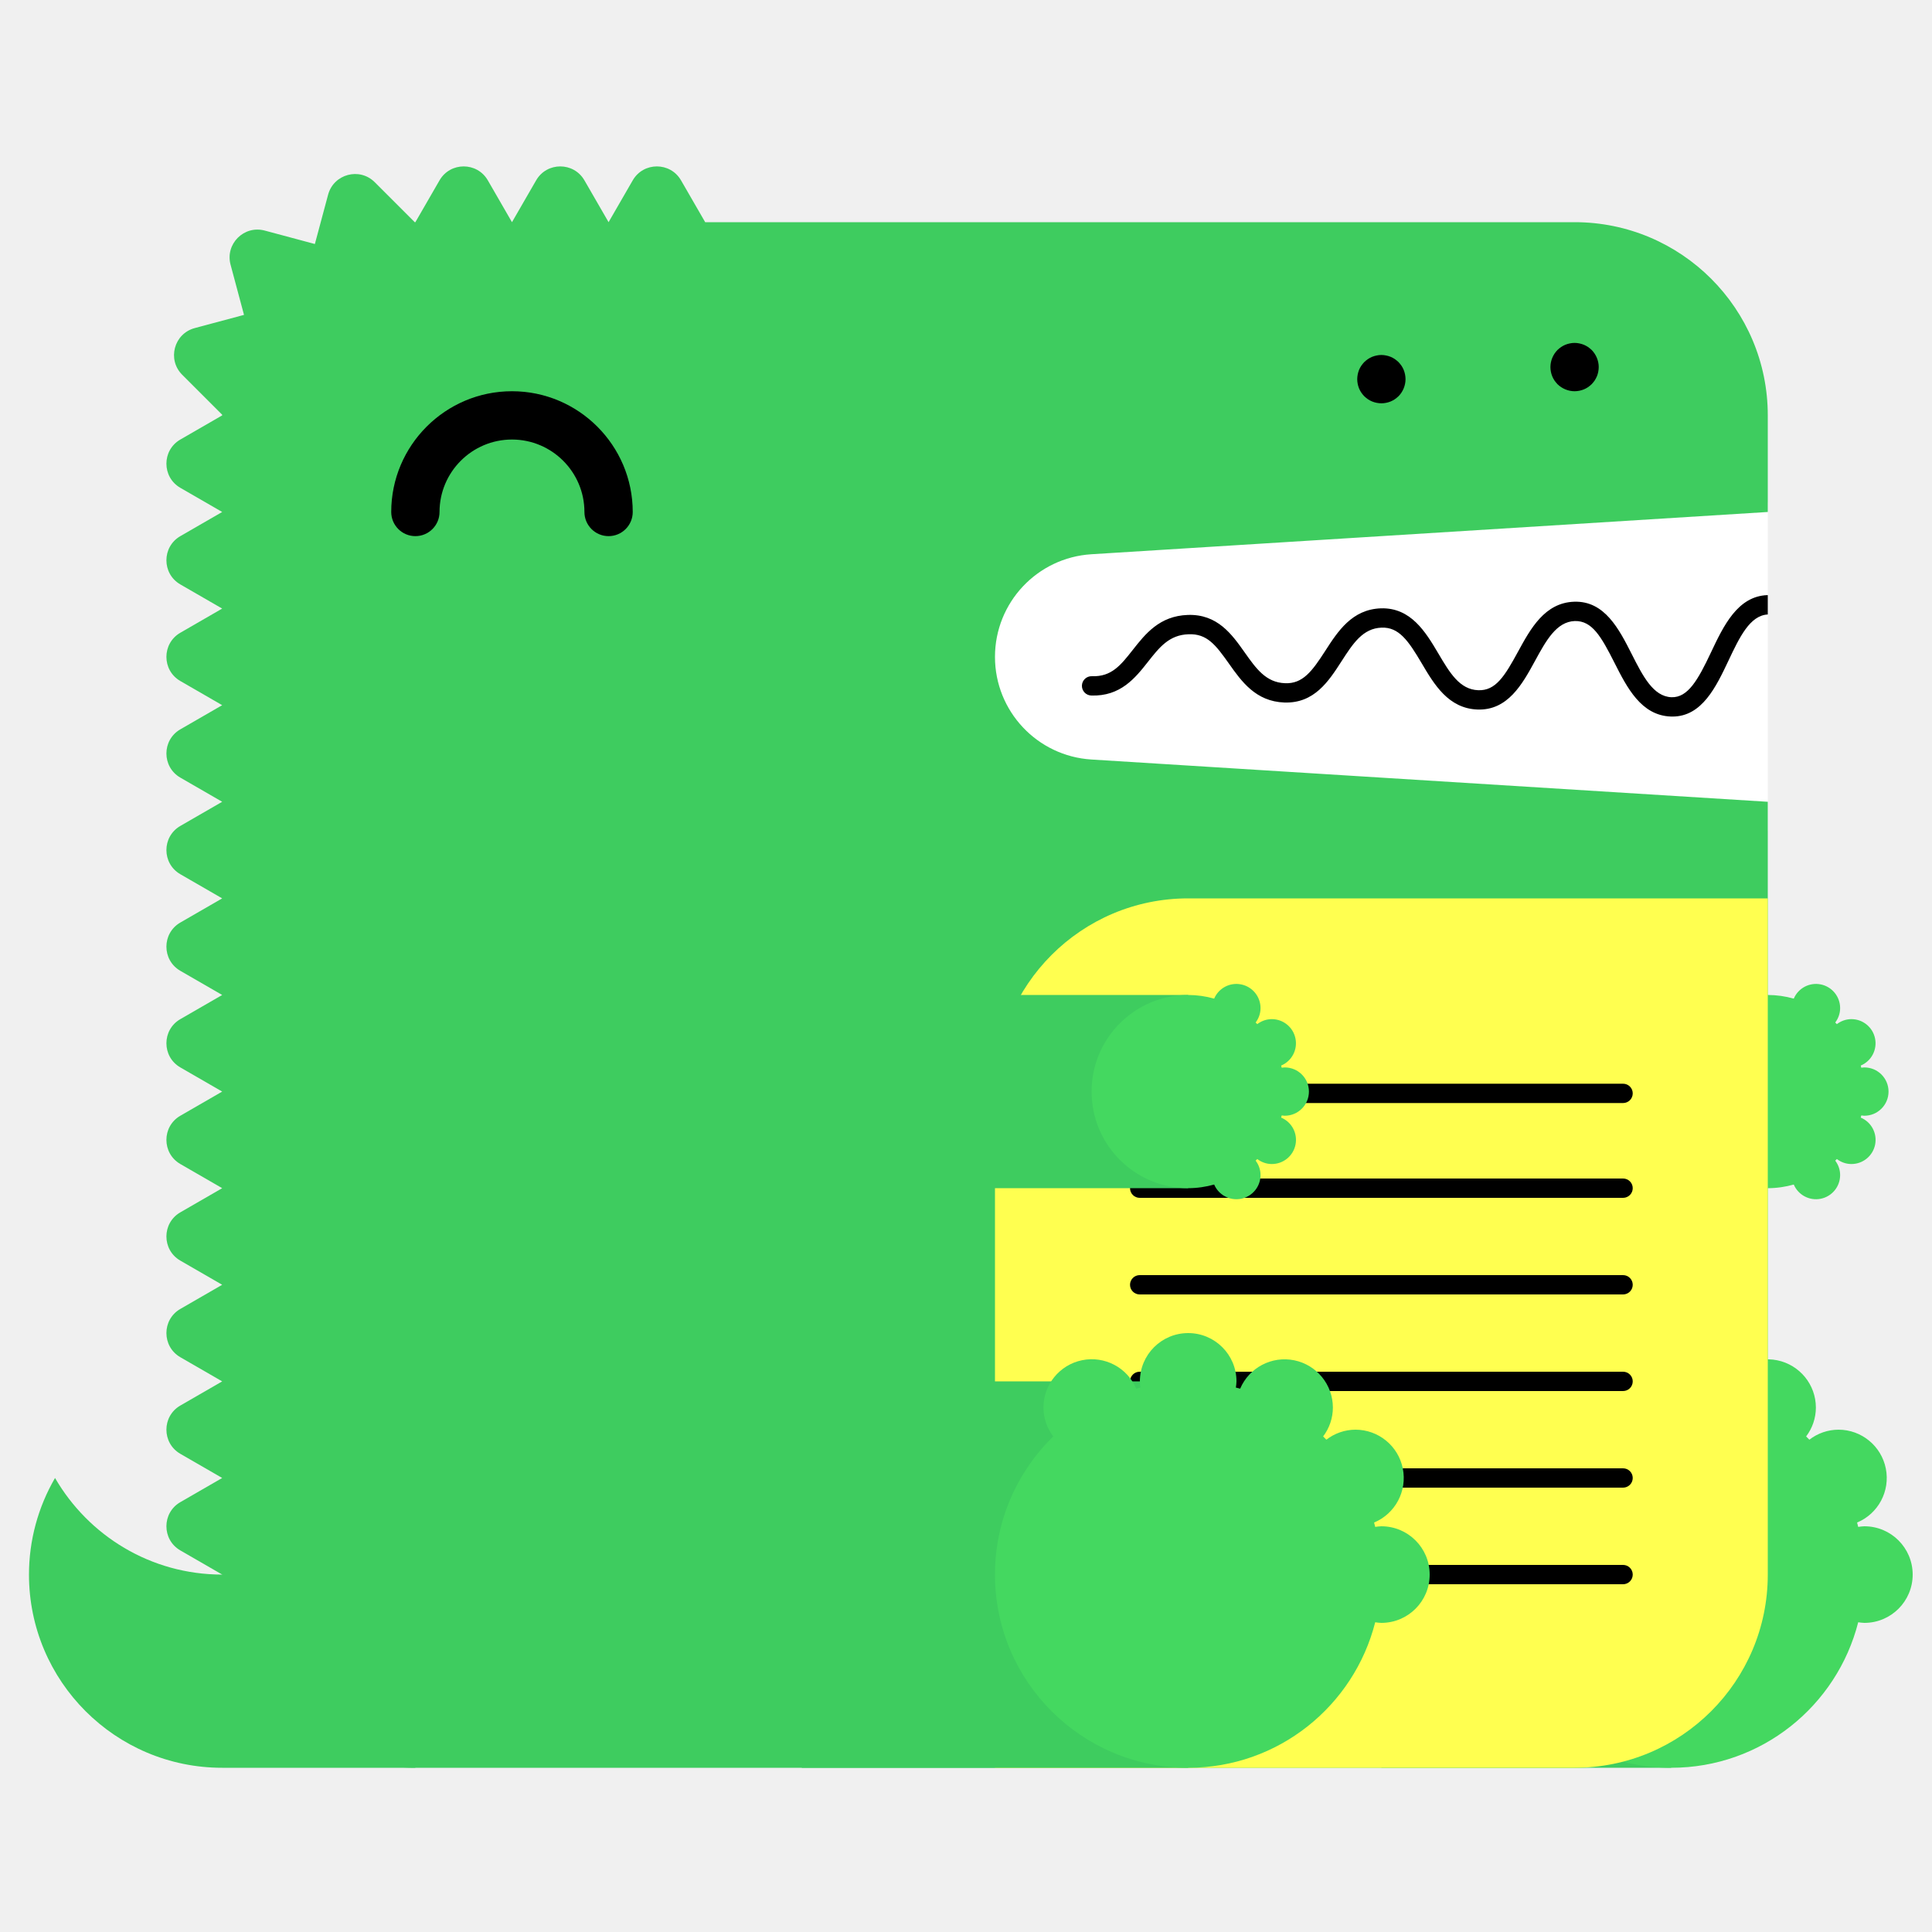
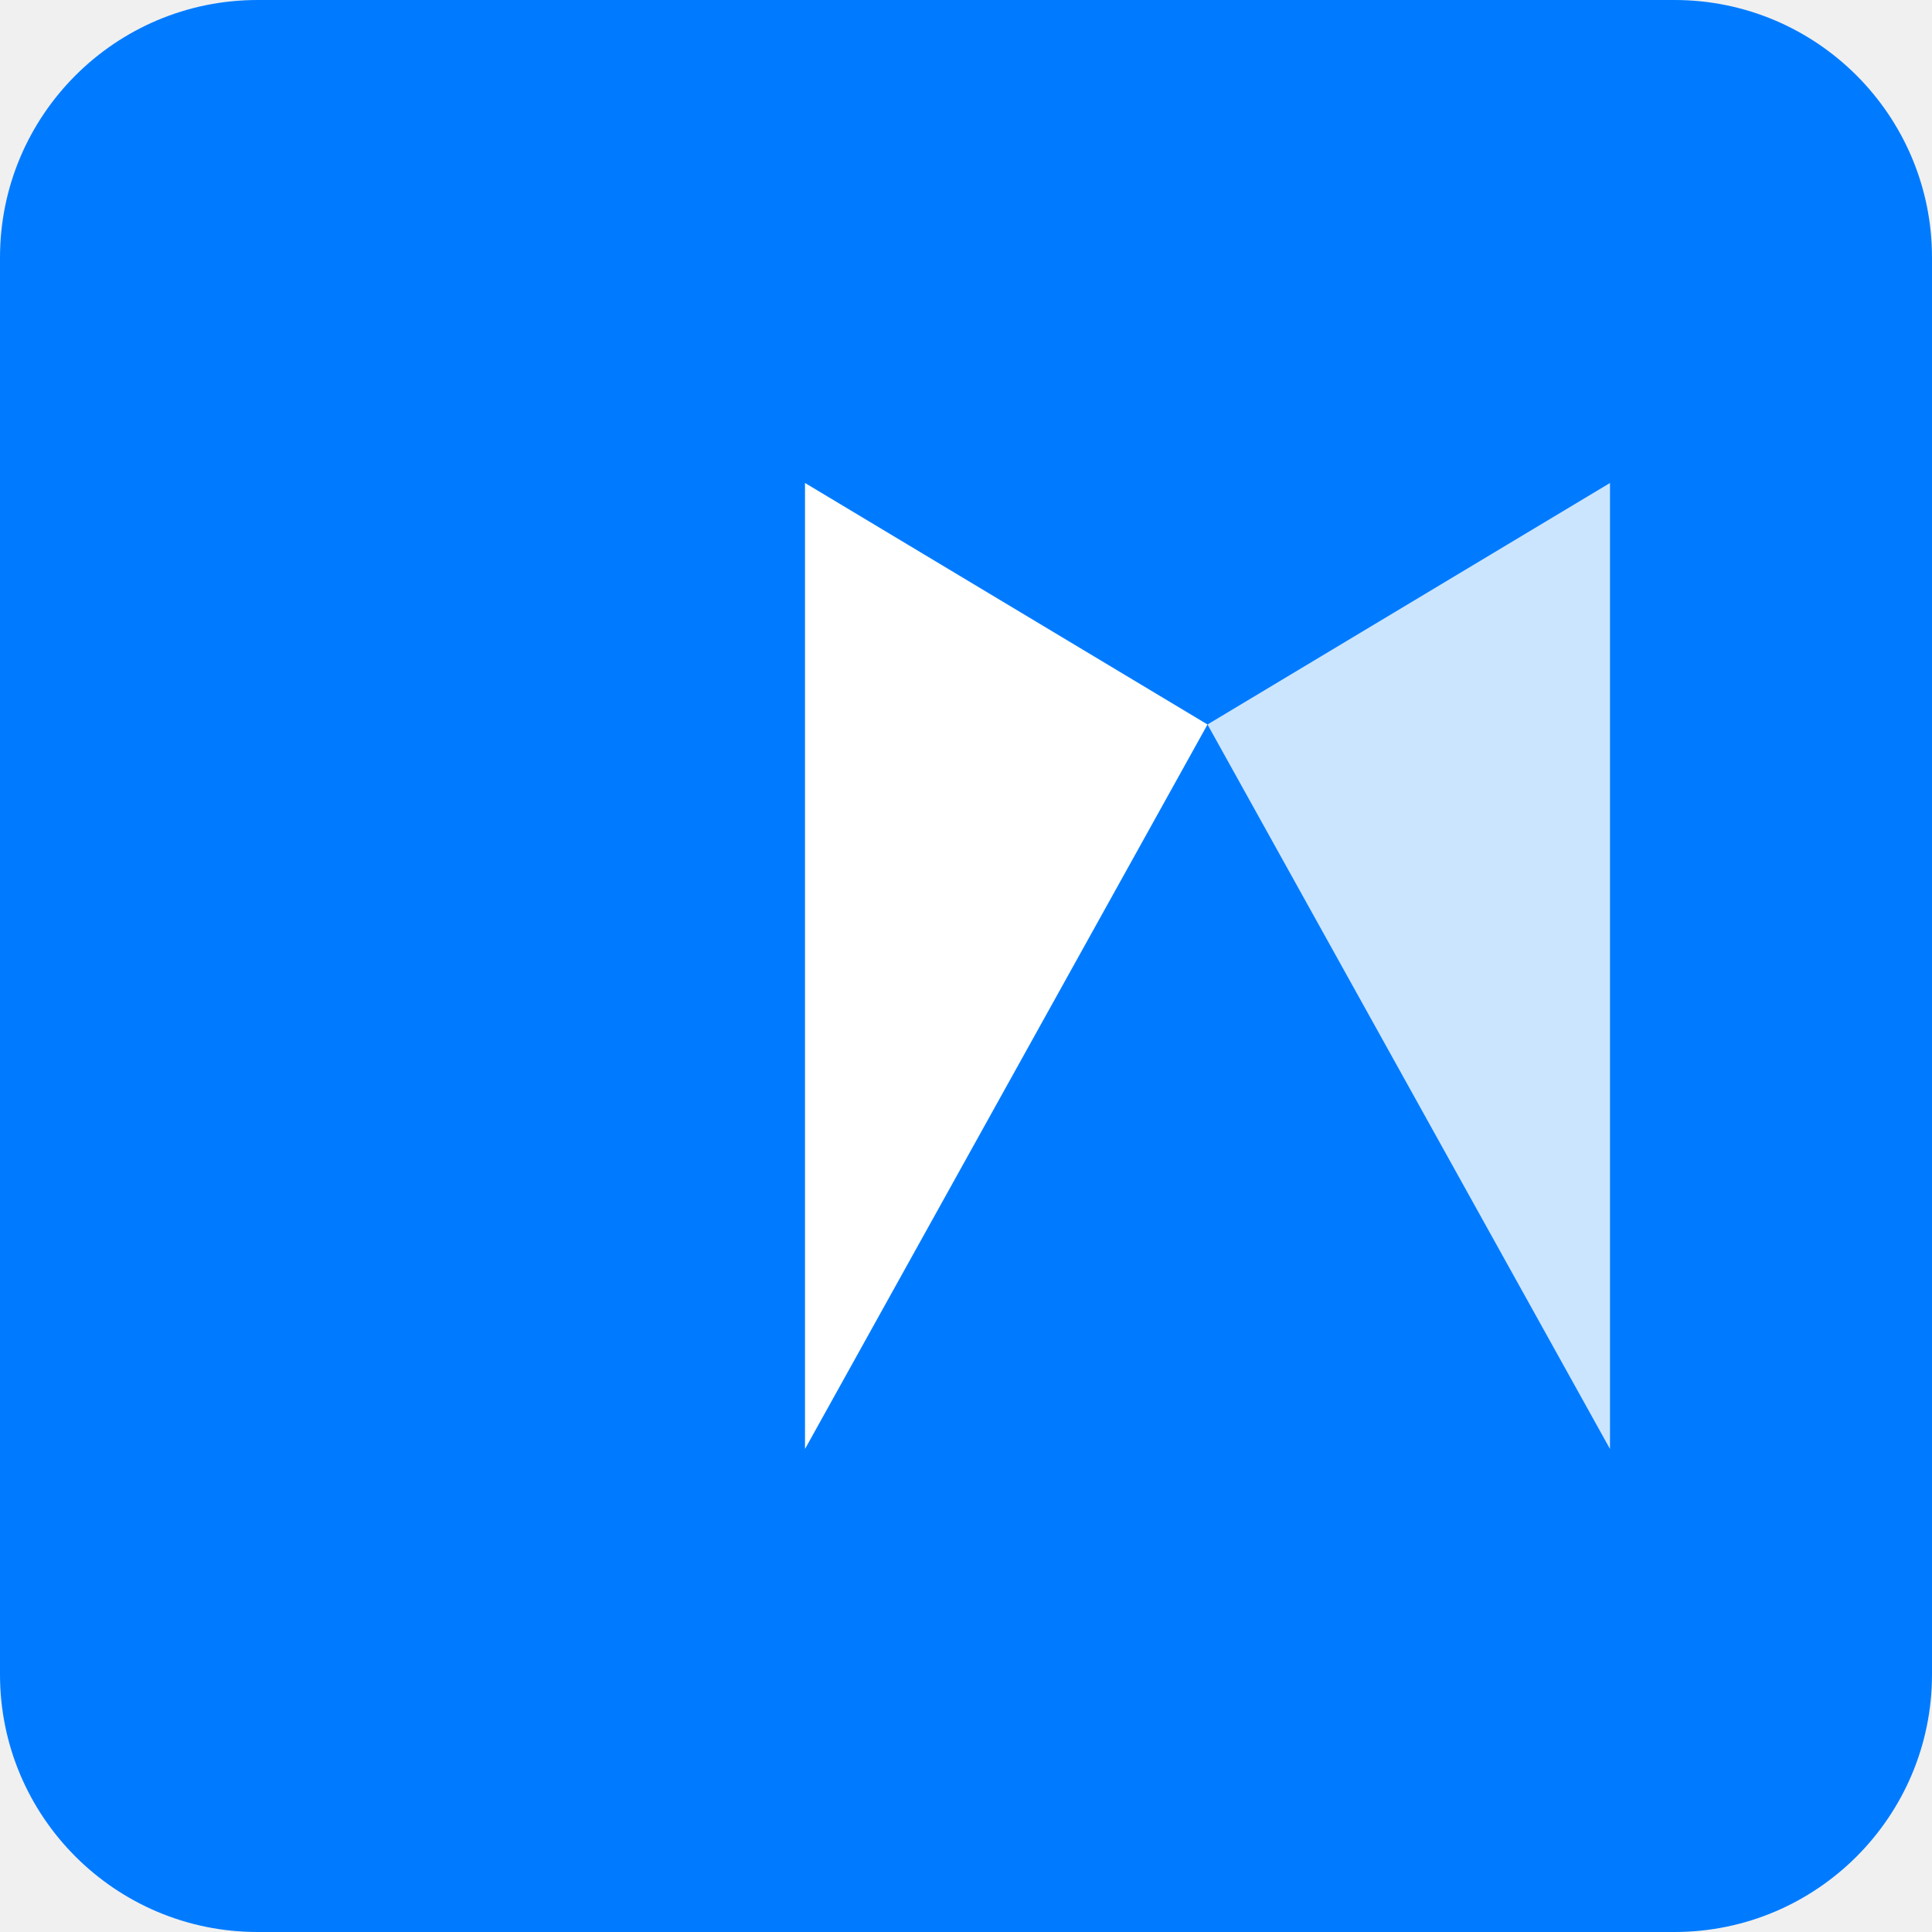
- <svg xmlns="http://www.w3.org/2000/svg" width="200" height="200" viewBox="0 0 200 200">
-   <g fill="none" fill-rule="evenodd">
-     <path fill="#FFF" d="M99 52h84v34H99z" />
-     <path d="M23 163c-7.398 0-13.843-4.027-17.303-10A19.886 19.886 0 0 0 3 163c0 11.046 8.954 20 20 20h20v-20H23z" fill="#3ECC5F" />
-     <path d="M112.98 57.376L183 53V43c0-11.046-8.954-20-20-20H73l-2.5-4.33c-1.112-1.925-3.889-1.925-5 0L63 23l-2.5-4.33c-1.111-1.925-3.889-1.925-5 0L53 23l-2.5-4.33c-1.111-1.925-3.889-1.925-5 0L43 23c-.022 0-.042.003-.065.003l-4.142-4.141c-1.57-1.571-4.252-.853-4.828 1.294l-1.369 5.104-5.192-1.392c-2.148-.575-4.111 1.389-3.535 3.536l1.39 5.193-5.102 1.367c-2.148.576-2.867 3.259-1.296 4.83l4.142 4.142c0 .021-.003.042-.003.064l-4.33 2.5c-1.925 1.111-1.925 3.889 0 5L23 53l-4.33 2.5c-1.925 1.111-1.925 3.889 0 5L23 63l-4.33 2.5c-1.925 1.111-1.925 3.889 0 5L23 73l-4.33 2.5c-1.925 1.111-1.925 3.889 0 5L23 83l-4.33 2.5c-1.925 1.111-1.925 3.889 0 5L23 93l-4.33 2.5c-1.925 1.111-1.925 3.889 0 5L23 103l-4.33 2.5c-1.925 1.111-1.925 3.889 0 5L23 113l-4.33 2.5c-1.925 1.111-1.925 3.889 0 5L23 123l-4.33 2.5c-1.925 1.111-1.925 3.889 0 5L23 133l-4.33 2.5c-1.925 1.111-1.925 3.889 0 5L23 143l-4.33 2.5c-1.925 1.111-1.925 3.889 0 5L23 153l-4.33 2.5c-1.925 1.111-1.925 3.889 0 5L23 163c0 11.046 8.954 20 20 20h120c11.046 0 20-8.954 20-20V83l-70.02-4.376A10.645 10.645 0 0 1 103 68c0-5.621 4.37-10.273 9.98-10.624" fill="#3ECC5F" />
-     <path fill="#3ECC5F" d="M143 183h30v-40h-30z" />
-     <path d="M193 158c-.219 0-.428.037-.639.064-.038-.15-.074-.301-.116-.451A5 5 0 0 0 190.32 148a4.96 4.96 0 0 0-3.016 1.036 26.531 26.531 0 0 0-.335-.336 4.955 4.955 0 0 0 1.011-2.987 5 5 0 0 0-9.599-1.959c-.148-.042-.297-.077-.445-.115.027-.211.064-.42.064-.639a5 5 0 0 0-5-5 5 5 0 0 0-5 5c0 .219.037.428.064.639-.148.038-.297.073-.445.115a4.998 4.998 0 0 0-9.599 1.959c0 1.125.384 2.151 1.011 2.987-3.717 3.632-6.031 8.693-6.031 14.3 0 11.046 8.954 20 20 20 9.339 0 17.16-6.41 19.361-15.064.211.027.42.064.639.064a5 5 0 0 0 5-5 5 5 0 0 0-5-5" fill="#44D860" />
-     <path fill="#3ECC5F" d="M153 123h30v-20h-30z" />
-     <path d="M193 115.5a2.5 2.5 0 1 0 0-5c-.109 0-.214.019-.319.032-.02-.075-.037-.15-.058-.225a2.501 2.501 0 0 0-.963-4.807c-.569 0-1.088.197-1.508.518a6.653 6.653 0 0 0-.168-.168c.314-.417.506-.931.506-1.494a2.5 2.5 0 0 0-4.8-.979A9.987 9.987 0 0 0 183 103c-5.522 0-10 4.478-10 10s4.478 10 10 10c.934 0 1.833-.138 2.69-.377a2.5 2.5 0 0 0 4.8-.979c0-.563-.192-1.077-.506-1.494.057-.055.113-.111.168-.168.42.321.939.518 1.508.518a2.5 2.5 0 0 0 .963-4.807c.021-.074.038-.15.058-.225.105.013.21.032.319.032" fill="#44D860" />
-     <path d="M63 55.5a2.5 2.5 0 0 1-2.5-2.5c0-4.136-3.364-7.5-7.5-7.5s-7.5 3.364-7.5 7.5a2.5 2.5 0 1 1-5 0c0-6.893 5.607-12.5 12.5-12.5S65.5 46.107 65.5 53a2.5 2.5 0 0 1-2.5 2.5" fill="#000" />
-     <path d="M103 183h60c11.046 0 20-8.954 20-20V93h-60c-11.046 0-20 8.954-20 20v70z" fill="#FFFF50" />
-     <path d="M168.02 124h-50.04a1 1 0 1 1 0-2h50.04a1 1 0 1 1 0 2m0 20h-50.04a1 1 0 1 1 0-2h50.04a1 1 0 1 1 0 2m0 20h-50.04a1 1 0 1 1 0-2h50.04a1 1 0 1 1 0 2m0-49.814h-50.04a1 1 0 1 1 0-2h50.04a1 1 0 1 1 0 2m0 19.814h-50.04a1 1 0 1 1 0-2h50.04a1 1 0 1 1 0 2m0 20h-50.04a1 1 0 1 1 0-2h50.04a1 1 0 1 1 0 2M183 61.611c-.012 0-.022-.006-.034-.005-3.09.105-4.552 3.196-5.842 5.923-1.346 2.85-2.387 4.703-4.093 4.647-1.889-.068-2.969-2.202-4.113-4.46-1.314-2.594-2.814-5.536-5.963-5.426-3.046.104-4.513 2.794-5.807 5.167-1.377 2.528-2.314 4.065-4.121 3.994-1.927-.07-2.951-1.805-4.136-3.813-1.321-2.236-2.848-4.75-5.936-4.664-2.994.103-4.465 2.385-5.763 4.4-1.373 2.13-2.335 3.428-4.165 3.351-1.973-.07-2.992-1.51-4.171-3.177-1.324-1.873-2.816-3.993-5.895-3.89-2.928.1-4.399 1.97-5.696 3.618-1.232 1.564-2.194 2.802-4.229 2.724a1 1 0 0 0-.072 2c3.017.101 4.545-1.8 5.872-3.487 1.177-1.496 2.193-2.787 4.193-2.855 1.926-.082 2.829 1.115 4.195 3.045 1.297 1.834 2.769 3.914 5.731 4.021 3.103.104 4.596-2.215 5.918-4.267 1.182-1.834 2.202-3.417 4.15-3.484 1.793-.067 2.769 1.35 4.145 3.681 1.297 2.197 2.766 4.686 5.787 4.796 3.125.108 4.634-2.62 5.949-5.035 1.139-2.088 2.214-4.06 4.119-4.126 1.793-.042 2.728 1.595 4.111 4.33 1.292 2.553 2.757 5.445 5.825 5.556l.169.003c3.064 0 4.518-3.075 5.805-5.794 1.139-2.41 2.217-4.68 4.067-4.773v-2z" fill="#000" />
-     <path fill="#3ECC5F" d="M83 183h40v-40H83z" />
-     <path d="M143 158c-.219 0-.428.037-.639.064-.038-.15-.074-.301-.116-.451A5 5 0 0 0 140.32 148a4.96 4.96 0 0 0-3.016 1.036 26.531 26.531 0 0 0-.335-.336 4.955 4.955 0 0 0 1.011-2.987 5 5 0 0 0-9.599-1.959c-.148-.042-.297-.077-.445-.115.027-.211.064-.42.064-.639a5 5 0 0 0-5-5 5 5 0 0 0-5 5c0 .219.037.428.064.639-.148.038-.297.073-.445.115a4.998 4.998 0 0 0-9.599 1.959c0 1.125.384 2.151 1.011 2.987-3.717 3.632-6.031 8.693-6.031 14.3 0 11.046 8.954 20 20 20 9.339 0 17.16-6.41 19.361-15.064.211.027.42.064.639.064a5 5 0 0 0 5-5 5 5 0 0 0-5-5" fill="#44D860" />
-     <path fill="#3ECC5F" d="M83 123h40v-20H83z" />
-     <path d="M133 115.5a2.5 2.5 0 1 0 0-5c-.109 0-.214.019-.319.032-.02-.075-.037-.15-.058-.225a2.501 2.501 0 0 0-.963-4.807c-.569 0-1.088.197-1.508.518a6.653 6.653 0 0 0-.168-.168c.314-.417.506-.931.506-1.494a2.5 2.5 0 0 0-4.8-.979A9.987 9.987 0 0 0 123 103c-5.522 0-10 4.478-10 10s4.478 10 10 10c.934 0 1.833-.138 2.69-.377a2.5 2.5 0 0 0 4.8-.979c0-.563-.192-1.077-.506-1.494.057-.055.113-.111.168-.168.42.321.939.518 1.508.518a2.5 2.5 0 0 0 .963-4.807c.021-.074.038-.15.058-.225.105.013.21.032.319.032" fill="#44D860" />
-     <path d="M143 41.75c-.16 0-.33-.02-.49-.05a2.52 2.52 0 0 1-.47-.14c-.15-.06-.29-.14-.431-.23-.13-.09-.259-.2-.38-.31-.109-.12-.219-.24-.309-.38s-.17-.28-.231-.43a2.619 2.619 0 0 1-.189-.96c0-.16.02-.33.05-.49.03-.16.08-.31.139-.47.061-.15.141-.29.231-.43.09-.13.2-.26.309-.38.121-.11.25-.22.38-.31.141-.09.281-.17.431-.23.149-.06.31-.11.47-.14.32-.07.65-.07.98 0 .159.03.32.08.47.14.149.06.29.14.43.23.13.09.259.2.38.31.11.12.22.25.31.38.09.14.17.28.23.43.06.16.11.31.14.47.029.16.05.33.05.49 0 .66-.271 1.31-.73 1.77-.121.11-.25.22-.38.31-.14.09-.281.17-.43.23a2.565 2.565 0 0 1-.96.19m20-1.25c-.66 0-1.3-.27-1.771-.73a3.802 3.802 0 0 1-.309-.38c-.09-.14-.17-.28-.231-.43a2.619 2.619 0 0 1-.189-.96c0-.66.27-1.3.729-1.77.121-.11.25-.22.38-.31.141-.09.281-.17.431-.23.149-.06.31-.11.47-.14.32-.07.66-.07.98 0 .159.03.32.08.47.14.149.06.29.14.43.23.13.09.259.2.38.31.459.47.73 1.11.73 1.77 0 .16-.021.33-.05.49-.03.16-.08.32-.14.47-.07.15-.14.29-.23.43-.09.13-.2.26-.31.38-.121.11-.25.22-.38.31-.14.09-.281.17-.43.23a2.565 2.565 0 0 1-.96.19" fill="#000" />
-   </g>
+ <svg xmlns="http://www.w3.org/2000/svg" width="60" height="60" viewBox="0 0 60 60" fill="none">
+   <rect width="60" height="60" rx="8" fill="#007BFF" />
+   <path d="M25 45V15L37.5 22.5L25 45Z" fill="white" />
+   <path d="M37.5 22.5L50 15V45L37.5 22.5Z" fill="white" fill-opacity="0.8" />
</svg>
